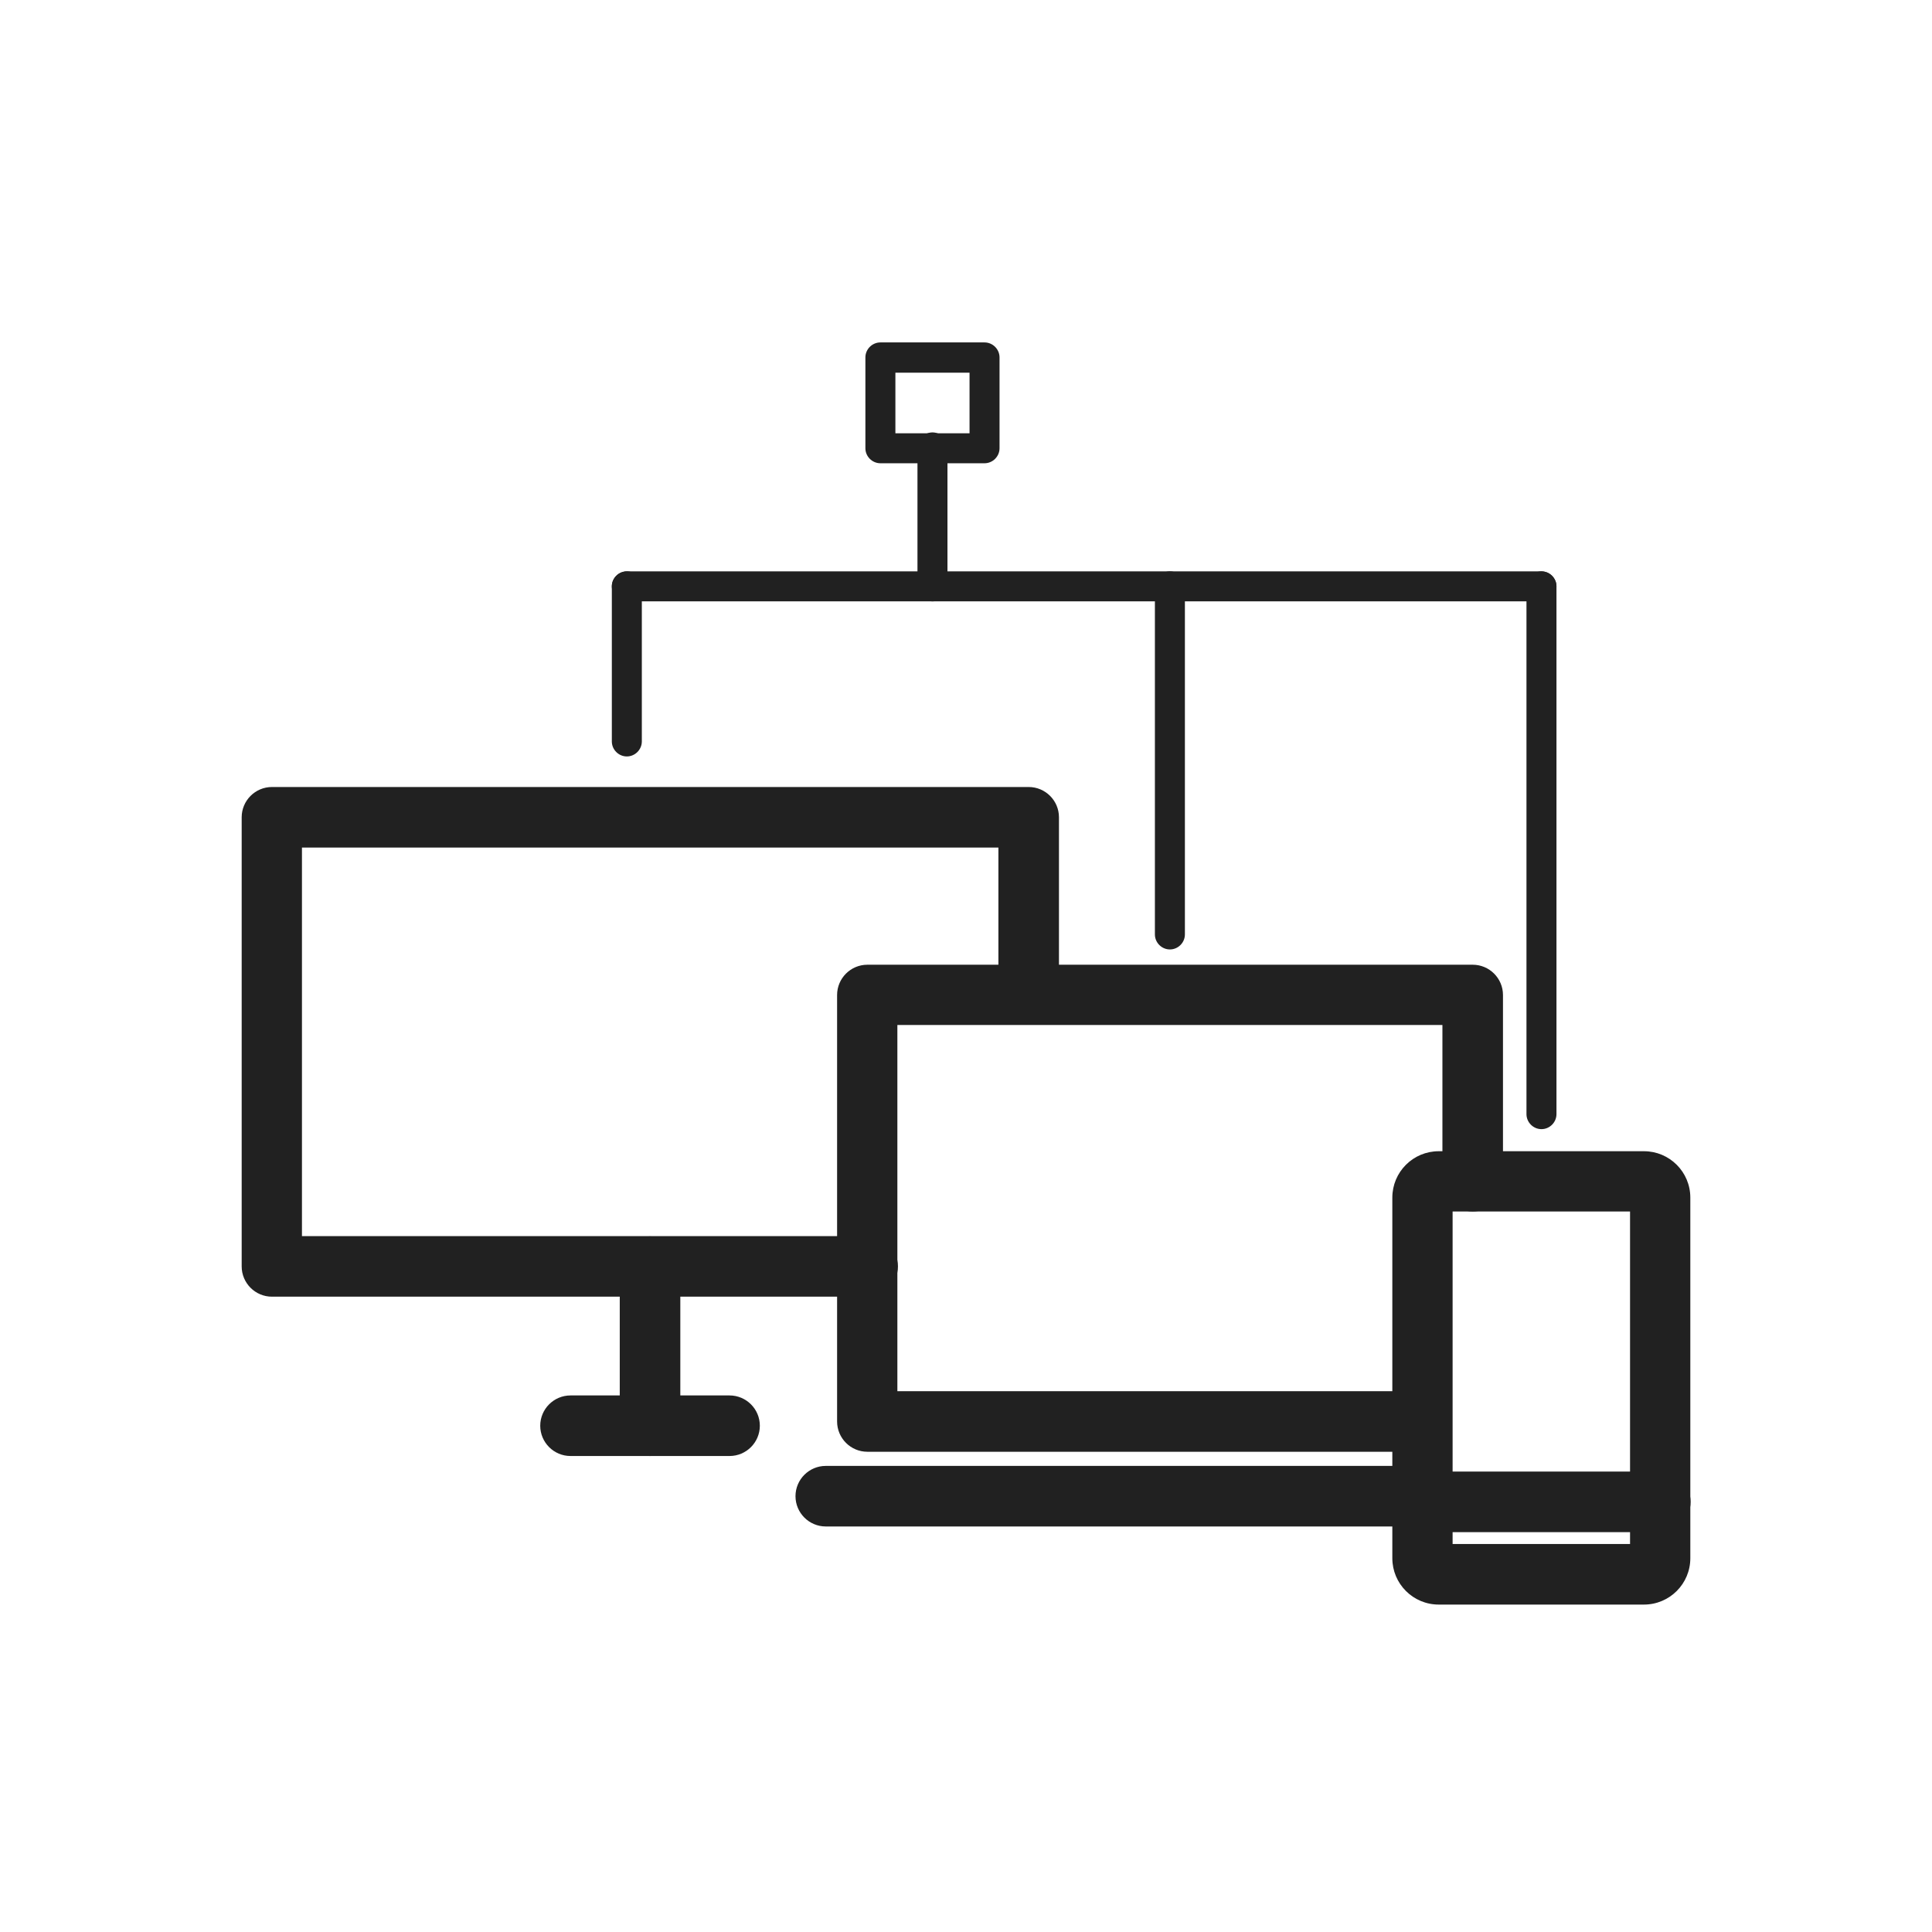
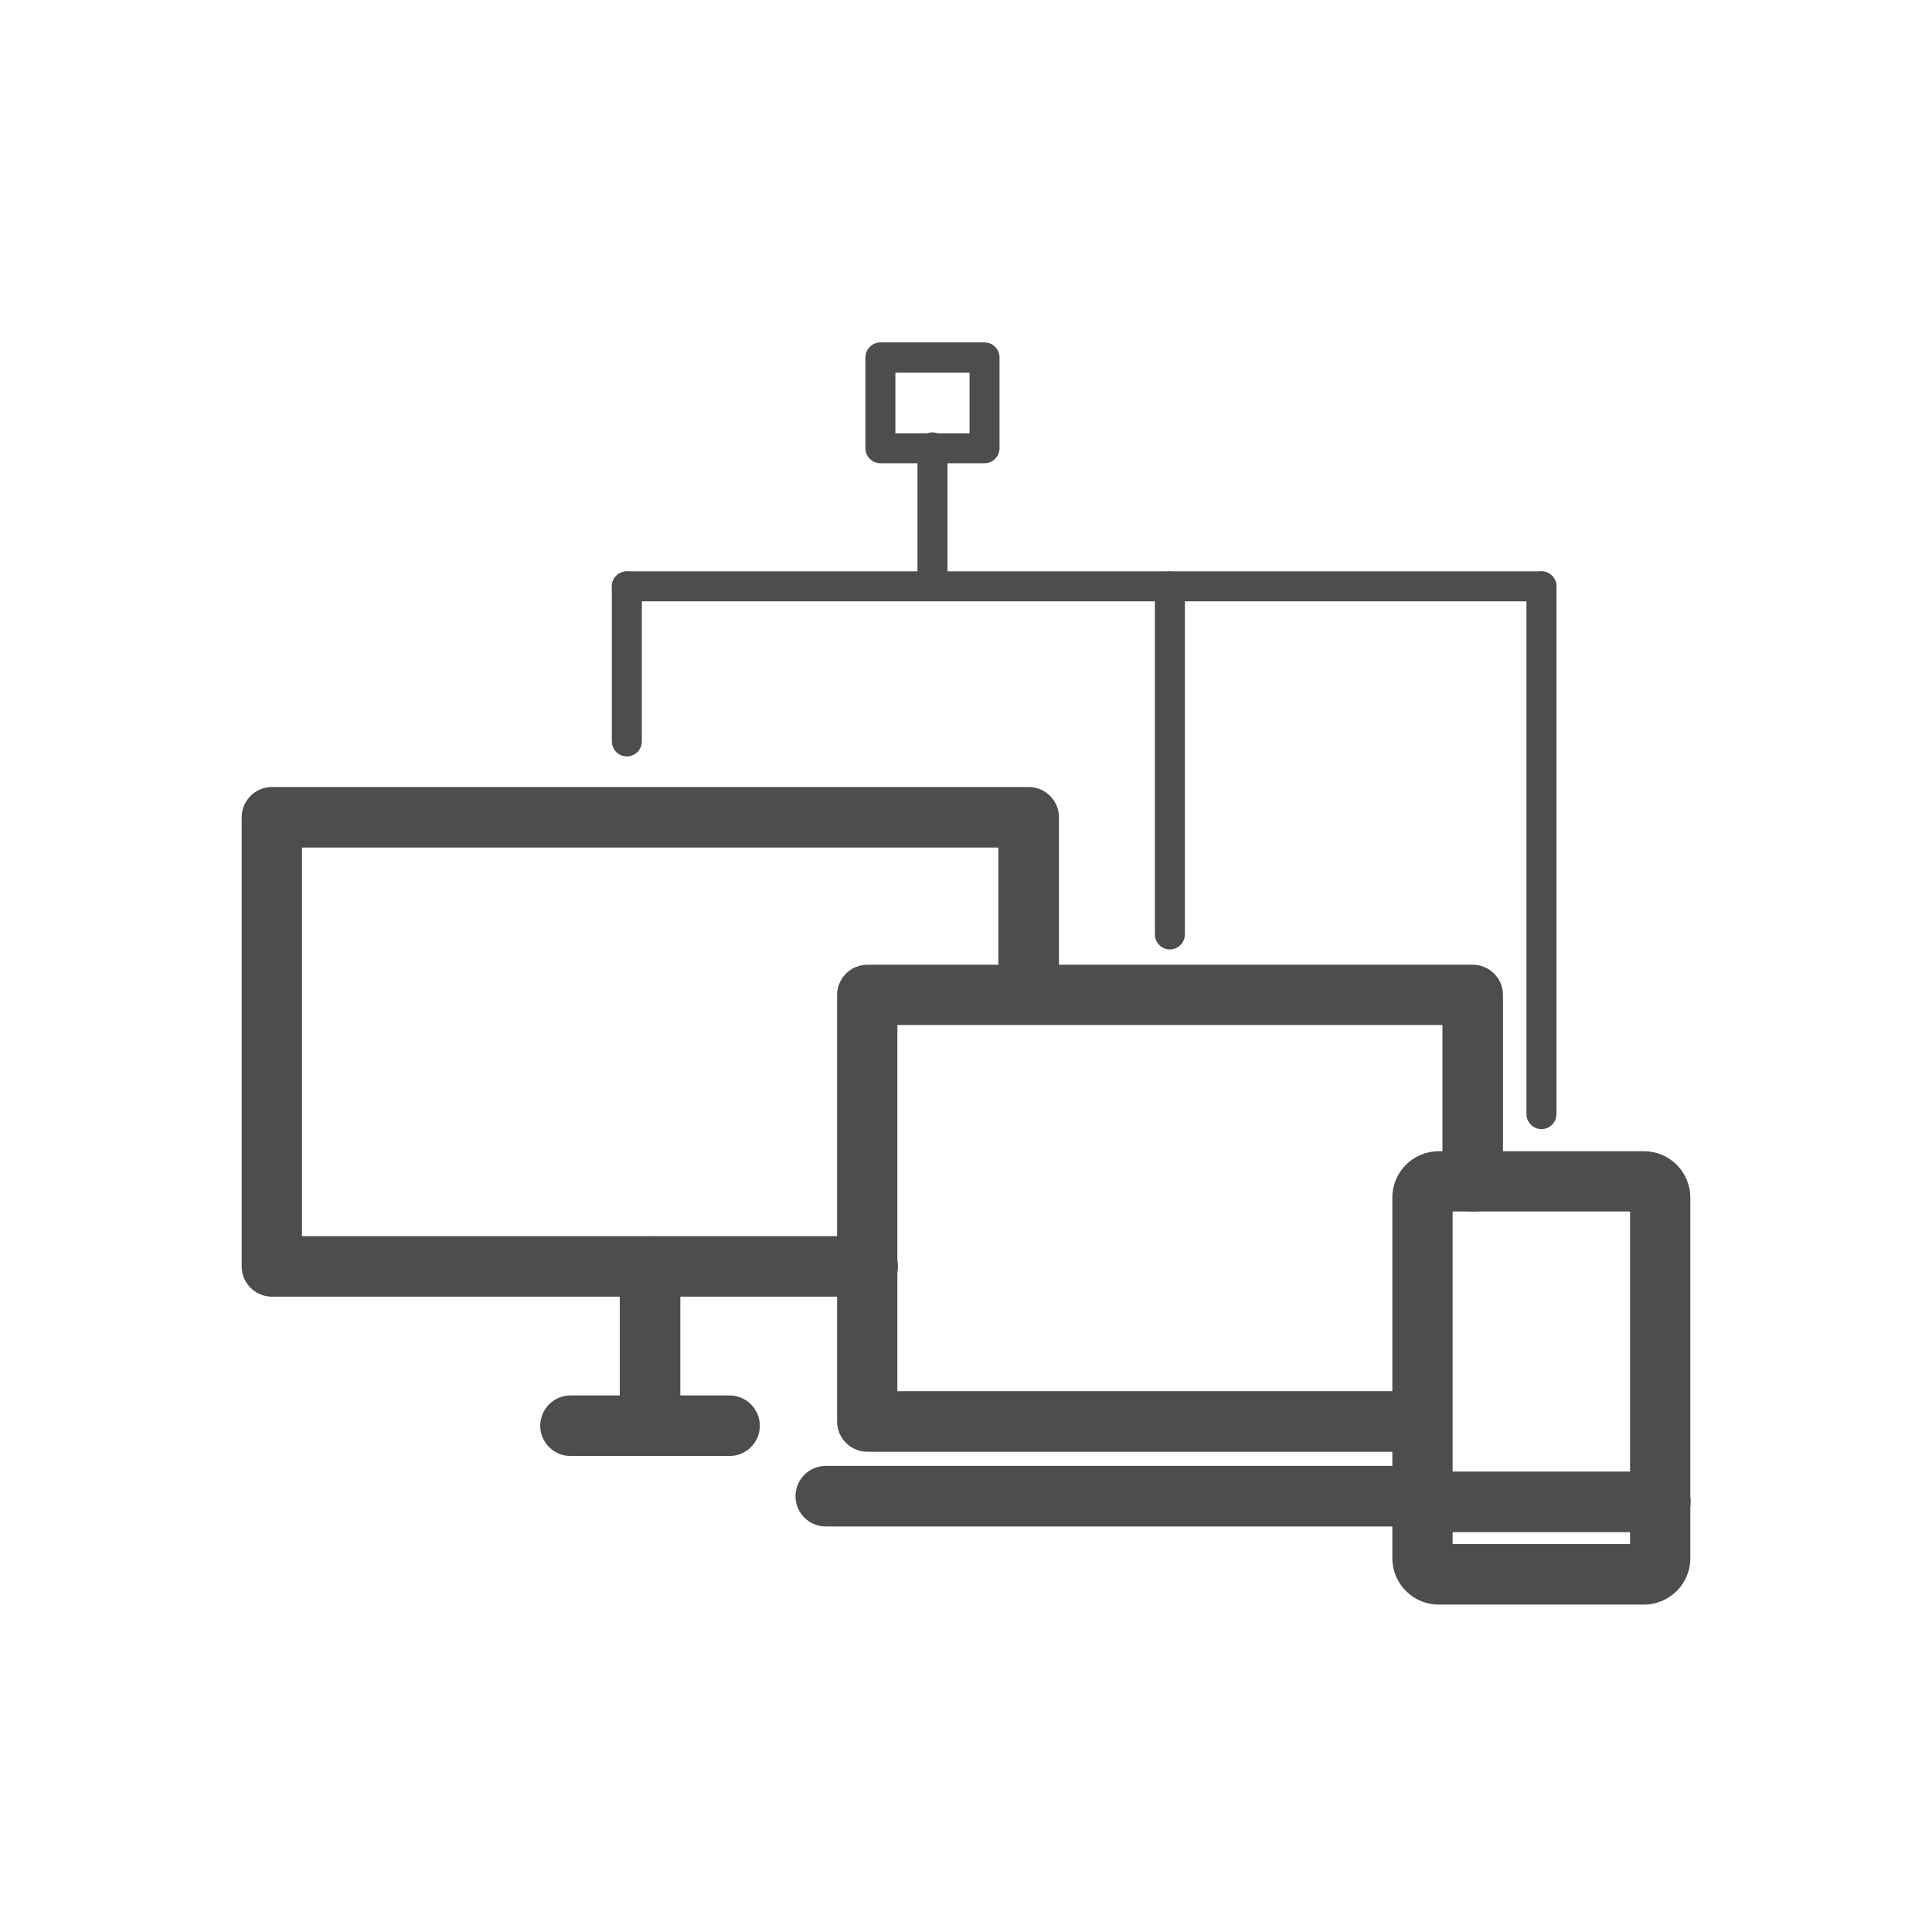
- <svg xmlns="http://www.w3.org/2000/svg" xml:space="preserve" width="6.827in" height="6.827in" style="shape-rendering:geometricPrecision; text-rendering:geometricPrecision; image-rendering:optimizeQuality; fill-rule:evenodd; clip-rule:evenodd" viewBox="0 0 6.827 6.827">
+ <svg xmlns="http://www.w3.org/2000/svg" xml:space="preserve" style="shape-rendering:geometricPrecision; text-rendering:geometricPrecision; image-rendering:optimizeQuality; fill-rule:evenodd; clip-rule:evenodd" viewBox="0 0 6.827 6.827">
  <defs>
    <style type="text/css">
   
    .fil1 {fill:none}
-     .fil0 {fill:#212121;fill-rule:nonzero}
+     .fil0 {fill:#4D4D4D;fill-rule:nonzero}
   
  </style>
  </defs>
  <g id="Layer_x0020_1">
    <path class="fil0" d="M5.084 4.068l0.725 0c0.045,0 0.086,0.018 0.116,0.048 0.03,0.03 0.048,0.071 0.048,0.116l0 1.274c0,0.045 -0.018,0.086 -0.048,0.116 -0.03,0.03 -0.071,0.048 -0.116,0.048l-0.725 0c-0.045,0 -0.086,-0.018 -0.116,-0.048 -0.03,-0.03 -0.048,-0.071 -0.048,-0.116l0 -1.274c0,-0.045 0.018,-0.086 0.048,-0.116 0.03,-0.03 0.071,-0.048 0.116,-0.048zm0.676 0.213l-0.627 0 0 1.175 0.627 0 0 -1.175z" />
    <path class="fil0" d="M5.026 5.2c-0.059,0 -0.107,0.048 -0.107,0.107 0,0.059 0.048,0.107 0.107,0.107l0.841 0c0.059,0 0.107,-0.048 0.107,-0.107 0,-0.059 -0.048,-0.107 -0.107,-0.107l-0.841 0z" />
    <path class="fil0" d="M4.964 5.13c0.059,0 0.107,-0.048 0.107,-0.107 0,-0.059 -0.048,-0.107 -0.107,-0.107l-1.793 0 0 -1.294 1.926 0 0 0.552c0,0.059 0.048,0.107 0.107,0.107 0.059,0 0.107,-0.048 0.107,-0.107l0 -0.658c0,-0.059 -0.048,-0.107 -0.107,-0.107l-2.139 0c-0.059,0 -0.107,0.048 -0.107,0.107l0 1.507c0,0.059 0.048,0.107 0.107,0.107l1.9 0z" />
    <path class="fil0" d="M2.918 5.18c-0.059,0 -0.107,0.048 -0.107,0.107 0,0.059 0.048,0.107 0.107,0.107l2.046 0c0.059,0 0.107,-0.048 0.107,-0.107 0,-0.059 -0.048,-0.107 -0.107,-0.107l-2.046 0z" />
    <path class="fil0" d="M3.066 4.582c0.059,0 0.107,-0.048 0.107,-0.107 0,-0.059 -0.048,-0.107 -0.107,-0.107l-1.999 0 0 -1.373 2.461 0 0 0.506c0,0.059 0.048,0.107 0.107,0.107 0.059,0 0.107,-0.048 0.107,-0.107l0 -0.613c0,-0.059 -0.048,-0.107 -0.107,-0.107l-2.674 0c-0.059,0 -0.107,0.048 -0.107,0.107l0 1.587c0,0.059 0.048,0.107 0.107,0.107l2.106 0z" />
    <path class="fil0" d="M2.404 4.476c0,-0.059 -0.048,-0.107 -0.107,-0.107 -0.059,0 -0.107,0.048 -0.107,0.107l0 0.562c0,0.059 0.048,0.107 0.107,0.107 0.059,0 0.107,-0.048 0.107,-0.107l0 -0.562z" />
    <path class="fil0" d="M2.016 4.931c-0.059,0 -0.107,0.048 -0.107,0.107 0,0.059 0.048,0.107 0.107,0.107l0.562 0c0.059,0 0.107,-0.048 0.107,-0.107 0,-0.059 -0.048,-0.107 -0.107,-0.107l-0.562 0z" />
    <path class="fil0" d="M3.111 1.21l0.368 0c0.029,0 0.053,0.024 0.053,0.053l0 0.321c0,0.029 -0.024,0.053 -0.053,0.053l-0.368 0c-0.029,0 -0.053,-0.024 -0.053,-0.053l0 -0.321c0,-0.029 0.024,-0.053 0.053,-0.053zm0.315 0.107l-0.262 0 0 0.214 0.262 0 0 -0.214z" />
    <path class="fil0" d="M3.348 1.581c0,-0.029 -0.024,-0.053 -0.053,-0.053 -0.029,0 -0.053,0.024 -0.053,0.053l0 0.491c0,0.029 0.024,0.053 0.053,0.053 0.029,0 0.053,-0.024 0.053,-0.053l0 -0.491z" />
    <path class="fil0" d="M2.215 2.019c-0.029,0 -0.053,0.024 -0.053,0.053 0,0.029 0.024,0.053 0.053,0.053l3.232 0c0.029,0 0.053,-0.024 0.053,-0.053 0,-0.029 -0.024,-0.053 -0.053,-0.053l-3.232 0z" />
    <path class="fil0" d="M4.187 2.072c0,-0.029 -0.024,-0.053 -0.053,-0.053 -0.029,0 -0.053,0.024 -0.053,0.053l0 1.23c0,0.029 0.024,0.053 0.053,0.053 0.029,0 0.053,-0.024 0.053,-0.053l0 -1.23z" />
    <path class="fil0" d="M2.268 2.072c0,-0.029 -0.024,-0.053 -0.053,-0.053 -0.029,0 -0.053,0.024 -0.053,0.053l0 0.548c0,0.029 0.024,0.053 0.053,0.053 0.029,0 0.053,-0.024 0.053,-0.053l0 -0.548z" />
    <path class="fil0" d="M5.5 2.072c0,-0.029 -0.024,-0.053 -0.053,-0.053 -0.029,0 -0.053,0.024 -0.053,0.053l0 1.865c0,0.029 0.024,0.053 0.053,0.053 0.029,0 0.053,-0.024 0.053,-0.053l0 -1.865z" />
-     <rect class="fil1" width="6.827" height="6.827" />
  </g>
</svg>
